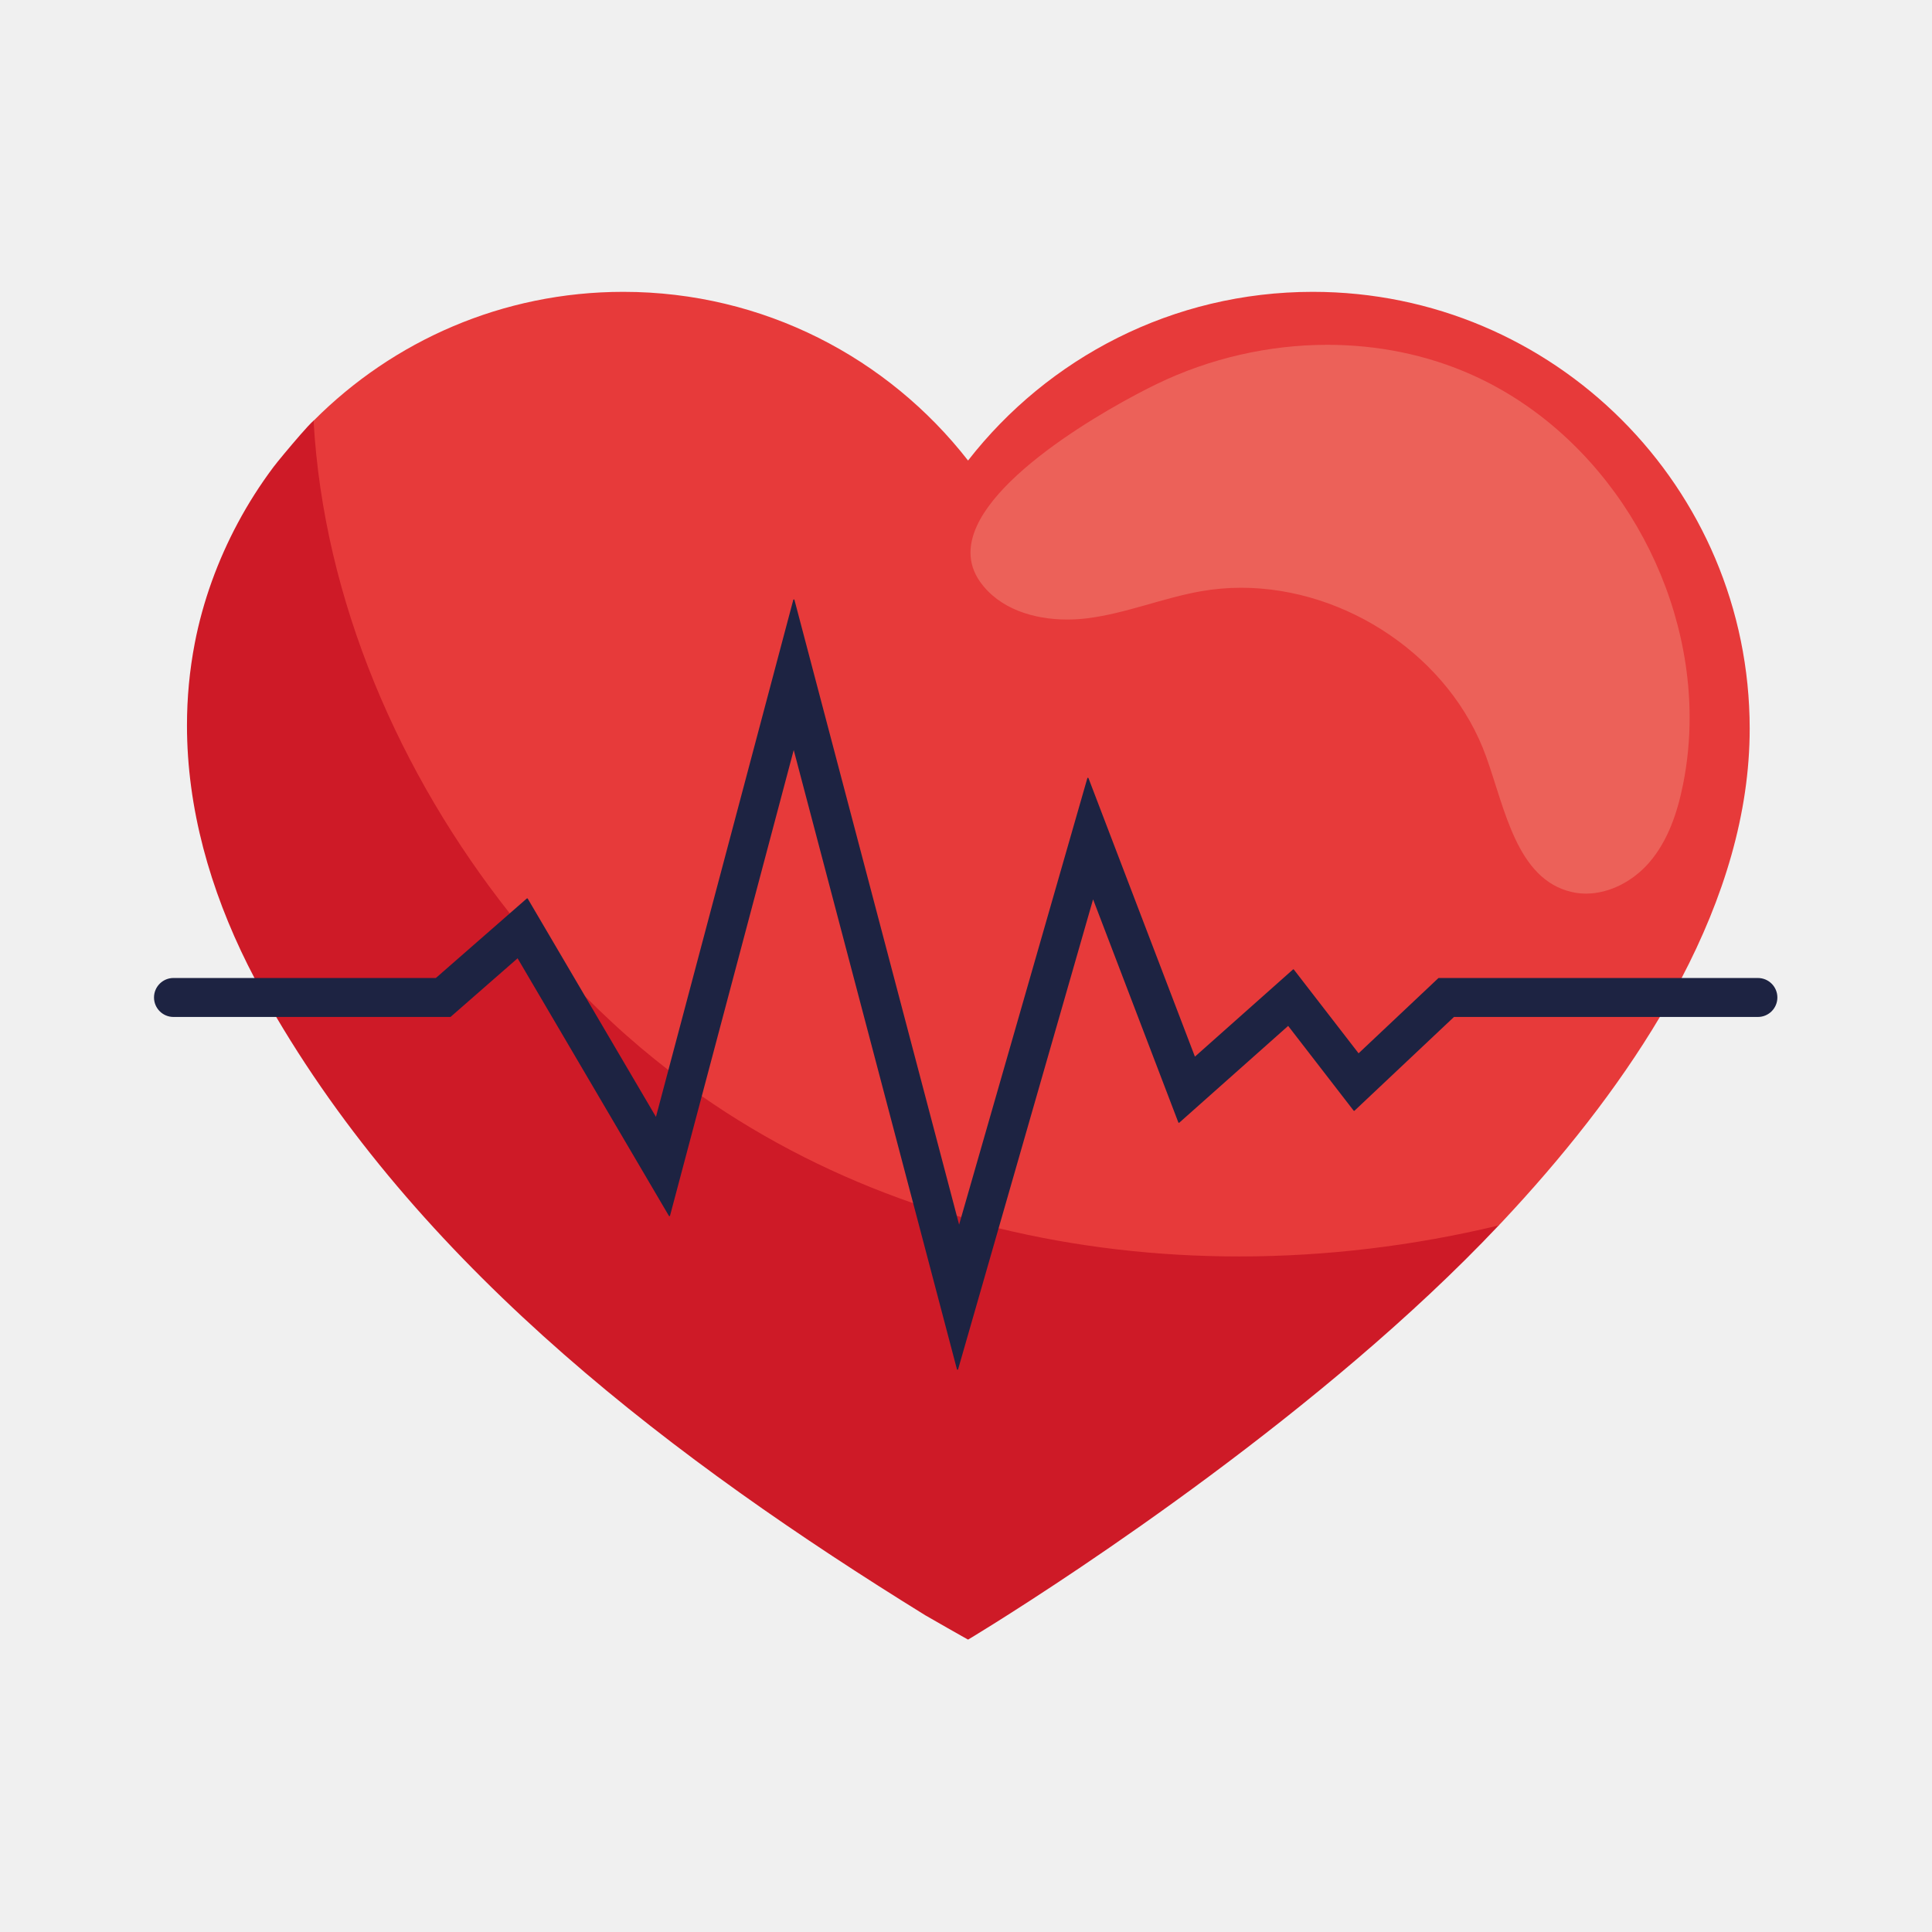
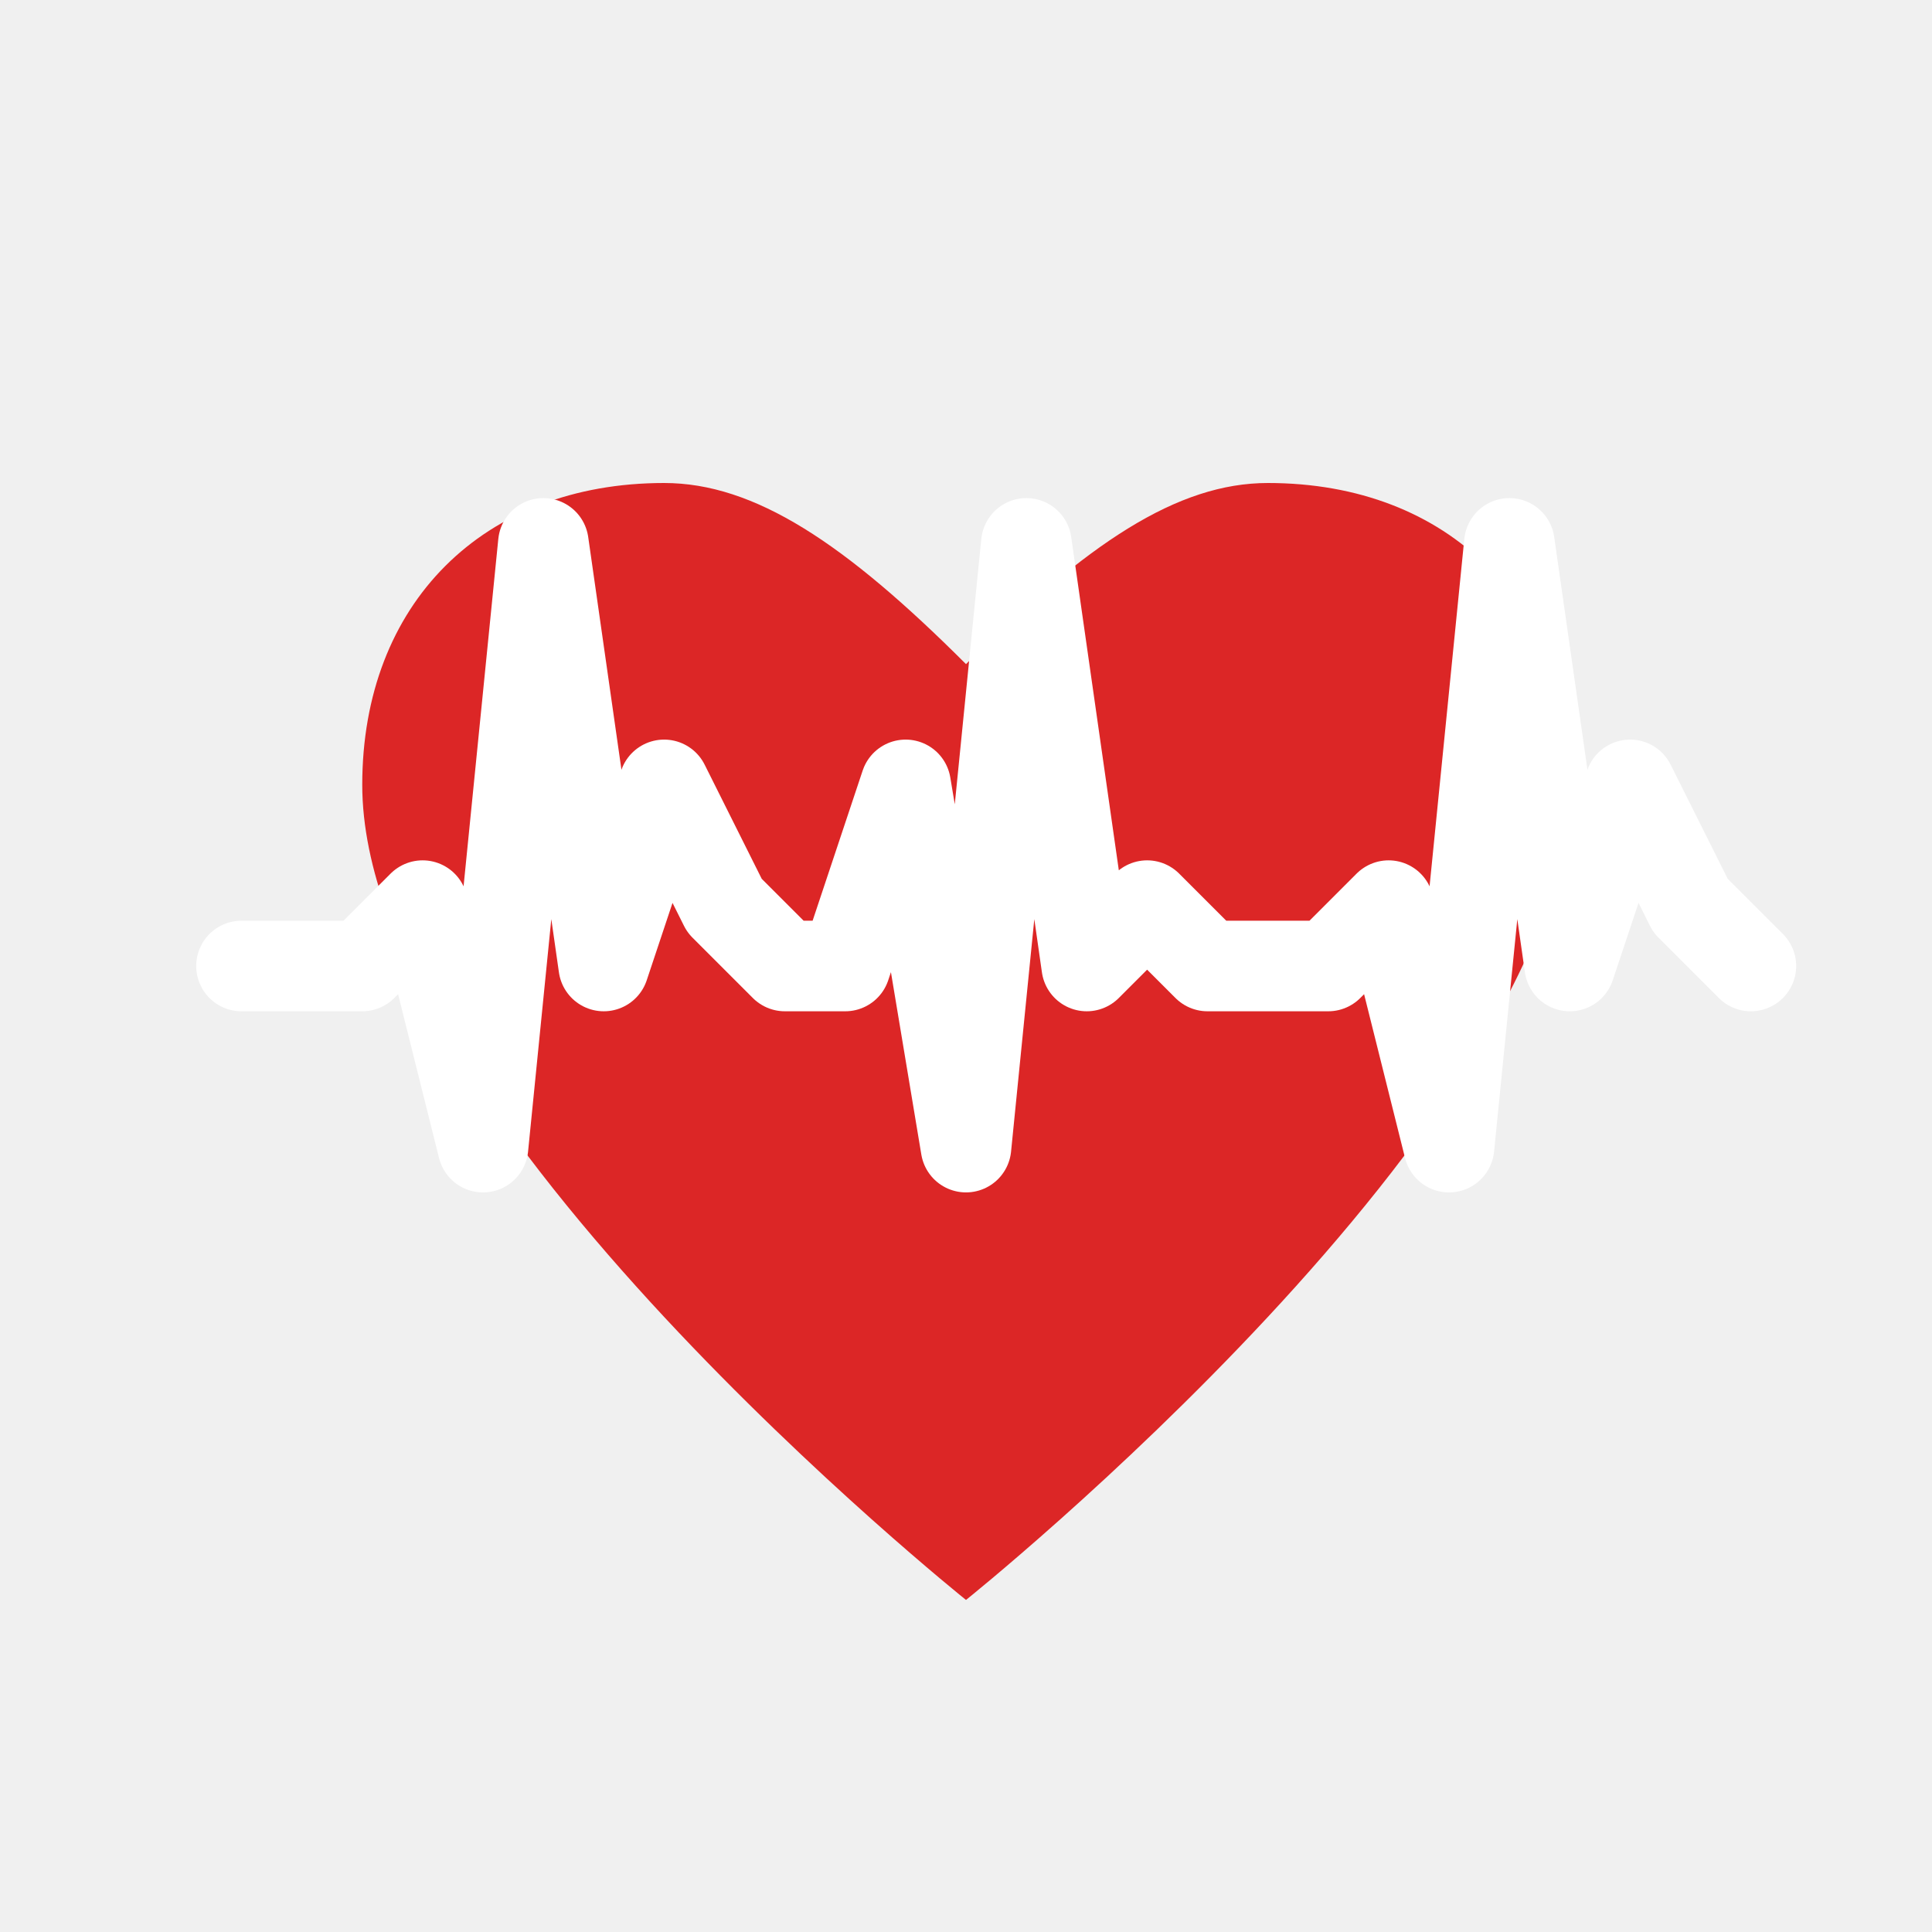
- <svg xmlns="http://www.w3.org/2000/svg" version="1.1" id="Capa_1" x="0px" y="0px" viewBox="0 0 2122 2122" style="enable-background:new 0 0 2122 2122;" xml:space="preserve">
-   <g>
-     <path style="fill:#CE1A27;" d="M1645.634,1344.791c-93.499,22.44-189.409,33.98-284.692,33.98   c-89.529,0-178.504-10.189-264.407-31.098l-0.747,0.433l-44.078,153.443l-47.625-180.696l-0.4-0.431   c-82.352-28.483-160.776-67.687-232.906-118.013l-0.571-0.074l-0.388,0.425l-34.757,130.846l-165.877-282.339l-0.438-0.299   l-0.51,0.146l-73.899,64.61l-190.565,0.071l-0.541,0.314l0.004,0.626c165.882,281.511,439.597,488.3,713.031,657.382   c4.121,2.547,46.666,26.575,46.674,26.579l0.627-0.008c0.003-0.002,9.823-5.871,27.255-16.787   c86.908-54.424,363.013-234.272,555.407-438.077l0.086-0.74L1645.634,1344.791z" />
-     <path style="fill:#CE1A27;" d="M479.384,1075.264l81.801-71.521l0.078-0.857C439.765,849.489,356.806,658.983,345.658,462.231   l-0.384-0.541l-0.654,0.11c-3.521,3.133-9.086,9.228-14.593,15.545c-11.668,13.388-25.412,29.926-29.695,35.641   c-14.559,19.431-27.647,39.964-39.103,61.373c-22.046,41.197-38.38,85.894-47.253,131.804c-5.856,30.299-8.613,60.529-8.613,90.537   c0,91.194,25.459,180.326,66.761,263.124c2.545,5.101,5.172,10.186,7.835,15.26l0.553,0.334h198.461L479.384,1075.264z" />
-     <path style="fill:#E73A3A;" d="M871.786,820.706l-0.604,0.464l-101.36,381.591l0.246,0.672   c72.228,50.395,150.755,89.65,233.212,118.169l0.628-0.132l0.179-0.616L872.388,821.172L871.786,820.706z" />
-     <path style="fill:#E73A3A;" d="M1441.893,320.542c-153.934,0-290.834,72.571-378.643,185.266   c-87.805-112.695-224.707-185.267-378.64-185.266c-132.897,0-253.115,54.093-340.01,141.379l-0.181,0.475   c11.19,197.025,94.25,387.715,215.867,541.265l0.432,0.234l0.468-0.152l17.725-15.497L641.7,1095.12l0.096,0.125   c9.767,9.782,19.673,19.377,29.754,28.701c20.142,18.763,41.065,36.32,62.545,52.943l0.582,0.097l0.403-0.431l136.859-515.233   l177.821,674.667l0.428,0.44c1.955,0.572,3.908,1.162,5.877,1.725l0.771-0.427l138.157-480.974l116.598,305.094l0.435,0.383   l0.562-0.14l107.916-95.925l71.126,92.046l0.444,0.24l0.477-0.168l87.919-82.866l265.52,0l0.552-0.334   c46.652-88.905,75.218-181.404,75.218-274.676C1921.758,535.385,1706.916,320.542,1441.893,320.542z" />
-     <path style="fill:#E73A3A;" d="M1596.719,1115.724l-0.428,0.17l-108.95,102.688l-71.922-93.078l-0.436-0.24l-0.473,0.155   l-119.424,106.155l-94-245.974l-0.609-0.401l-0.573,0.451l-104.114,362.455l0.06,0.485l0.391,0.292   c86.006,20.934,175.079,31.134,264.702,31.134c95.382,0,191.387-11.553,284.982-34.014l0.305-0.176l3.06-3.198   c66.356-70.643,126.92-146.656,174.013-225.964l0.006-0.627l-0.542-0.315H1596.719z" />
-     <path style="fill:#CE1A27;" d="M1053.402,1348.017l0.607-0.452l2.826-9.837l-0.054-0.475l-0.374-0.297   c-1.956-0.559-3.907-1.15-5.87-1.723l-0.611,0.152l-0.168,0.606l3.047,11.562L1053.402,1348.017z" />
-     <path style="fill:#CE1A27;" d="M720.767,1228.943l0.518-0.458l13.794-51.929l-0.221-0.653   c-21.453-16.602-42.347-34.135-62.46-52.87c-10.068-9.313-19.962-18.896-29.72-28.669l-0.823-0.053l-0.156,0.809l78.445,133.52   L720.767,1228.943z" />
-     <path style="fill:#EC6159;" d="M1617.521,412.065c-50.202-22.596-104.839-33.341-159.615-33.341   c-64.519,0-129.232,14.906-187.132,42.926c-25.5,12.34-76.644,39.797-121.452,73.568c-44.785,33.787-83.34,73.813-83.392,111.72   c-0.003,10.961,3.256,21.729,10.525,32.021c20.99,29.718,58.769,41.511,95.682,41.512c7.183,0,14.335-0.447,21.331-1.296   c42.923-5.219,83.426-22.376,125.805-29.808c14.591-2.561,29.317-3.797,44.025-3.798c115.541-0.01,229.955,76.334,269.158,185.908   c10.298,28.769,18.712,62.265,32.033,90.359c13.311,28.083,31.604,50.845,61.663,57.858c5.255,1.226,10.571,1.805,15.875,1.805   c26.069-0.006,51.838-13.965,69.178-33.917c20.85-24.004,31.219-55.292,37.433-86.352c4.822-24.113,7.144-48.557,7.144-72.983   C1855.775,632.084,1760.886,476.606,1617.521,412.065z" />
-     <path style="fill:#1D2342;" d="M1930.763,1074.172h-84.775l-265.767-0.001l-0.428,0.17l-87.6,82.564l-71.113-92.03l-0.436-0.24   l-0.473,0.155l-107.742,95.769L1195.49,854.564l-0.609-0.4l-0.573,0.451l-138.673,482.769l-2.201,7.66l-2.469-9.371   L872.544,658.726l-0.603-0.464l-0.603,0.463l-137.465,517.512l-13.41,50.485l-77.689-132.233l-63.171-107.524l-0.438-0.299   l-0.51,0.146l-18.292,15.992l-81.625,71.367H280.513h-0.001h-89.956c-11.82,0.001-21.401,9.581-21.401,21.401   c0,11.819,9.581,21.4,21.401,21.4h0h113.178h190.842l0.411-0.154l73.508-64.269l166.252,282.979l0.622,0.302l0.518-0.458   l35.14-132.29L871.781,823.77l131.099,497.401l48.203,182.888l0.596,0.464l0.607-0.451l44.703-155.622l103.599-360.661   l93.657,245.074l0.434,0.383l0.562-0.14l119.599-106.311l71.935,93.094l0.444,0.24l0.477-0.168l109.27-102.99h225.801h107.997   c11.818,0,21.399-9.581,21.399-21.4C1952.163,1083.752,1942.582,1074.172,1930.763,1074.172z" />
-   </g>
+ <svg xmlns="http://www.w3.org/2000/svg" width="32" height="32" viewBox="0 0 32 32" fill="none">
+   <path d="M16 26.5C16 26.5 6 18.5 6 13C6 10 8 8 11 8C12.5 8 14 9 16 11C18 9 19.5 8 21 8C24 8 26 10 26 13C26 18.5 16 26.5 16 26.5Z" fill="#DC2626" />
+   <path d="M4 16L6 16L7 15L8 19L9 9L10 16L11 13L12 15L13 16H14L15 13L16 19L17 9L18 16L19 15L20 16L22 16L23 15L24 19L25 9L26 16L27 13L28 15L29 16" stroke="#FFFFFF" stroke-width="1.5" stroke-linecap="round" stroke-linejoin="round" fill="none" />
</svg>
